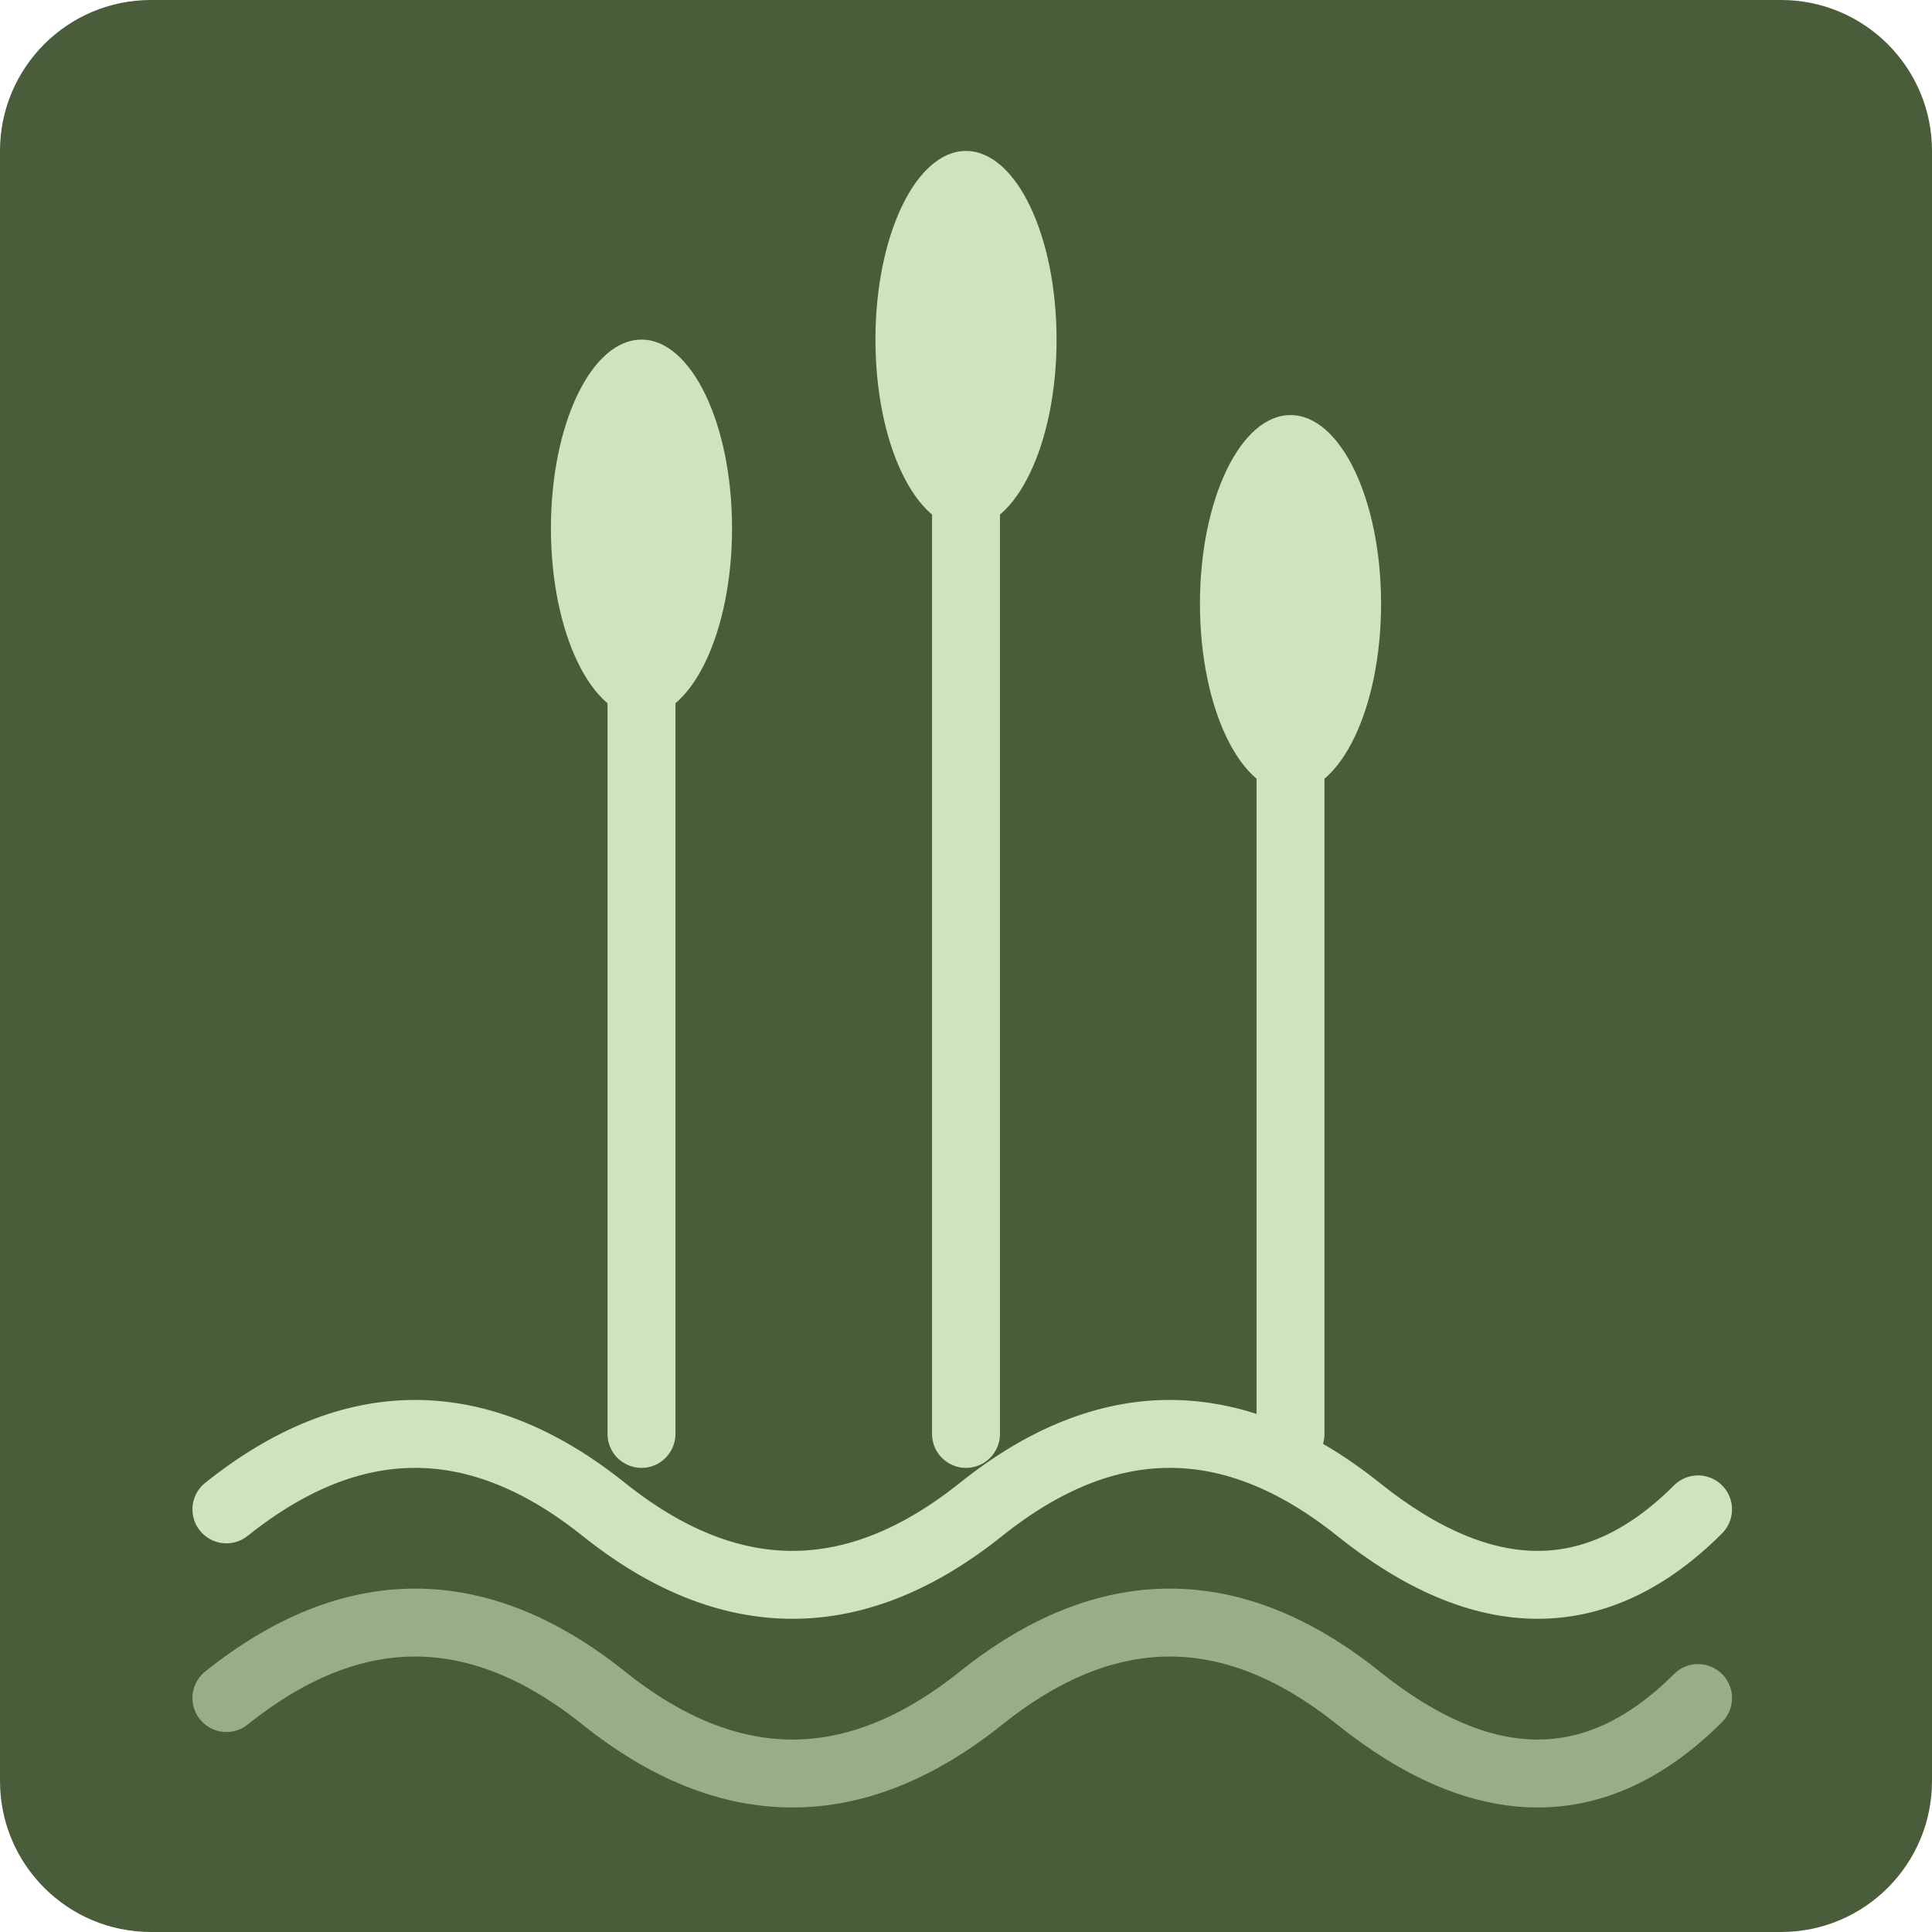
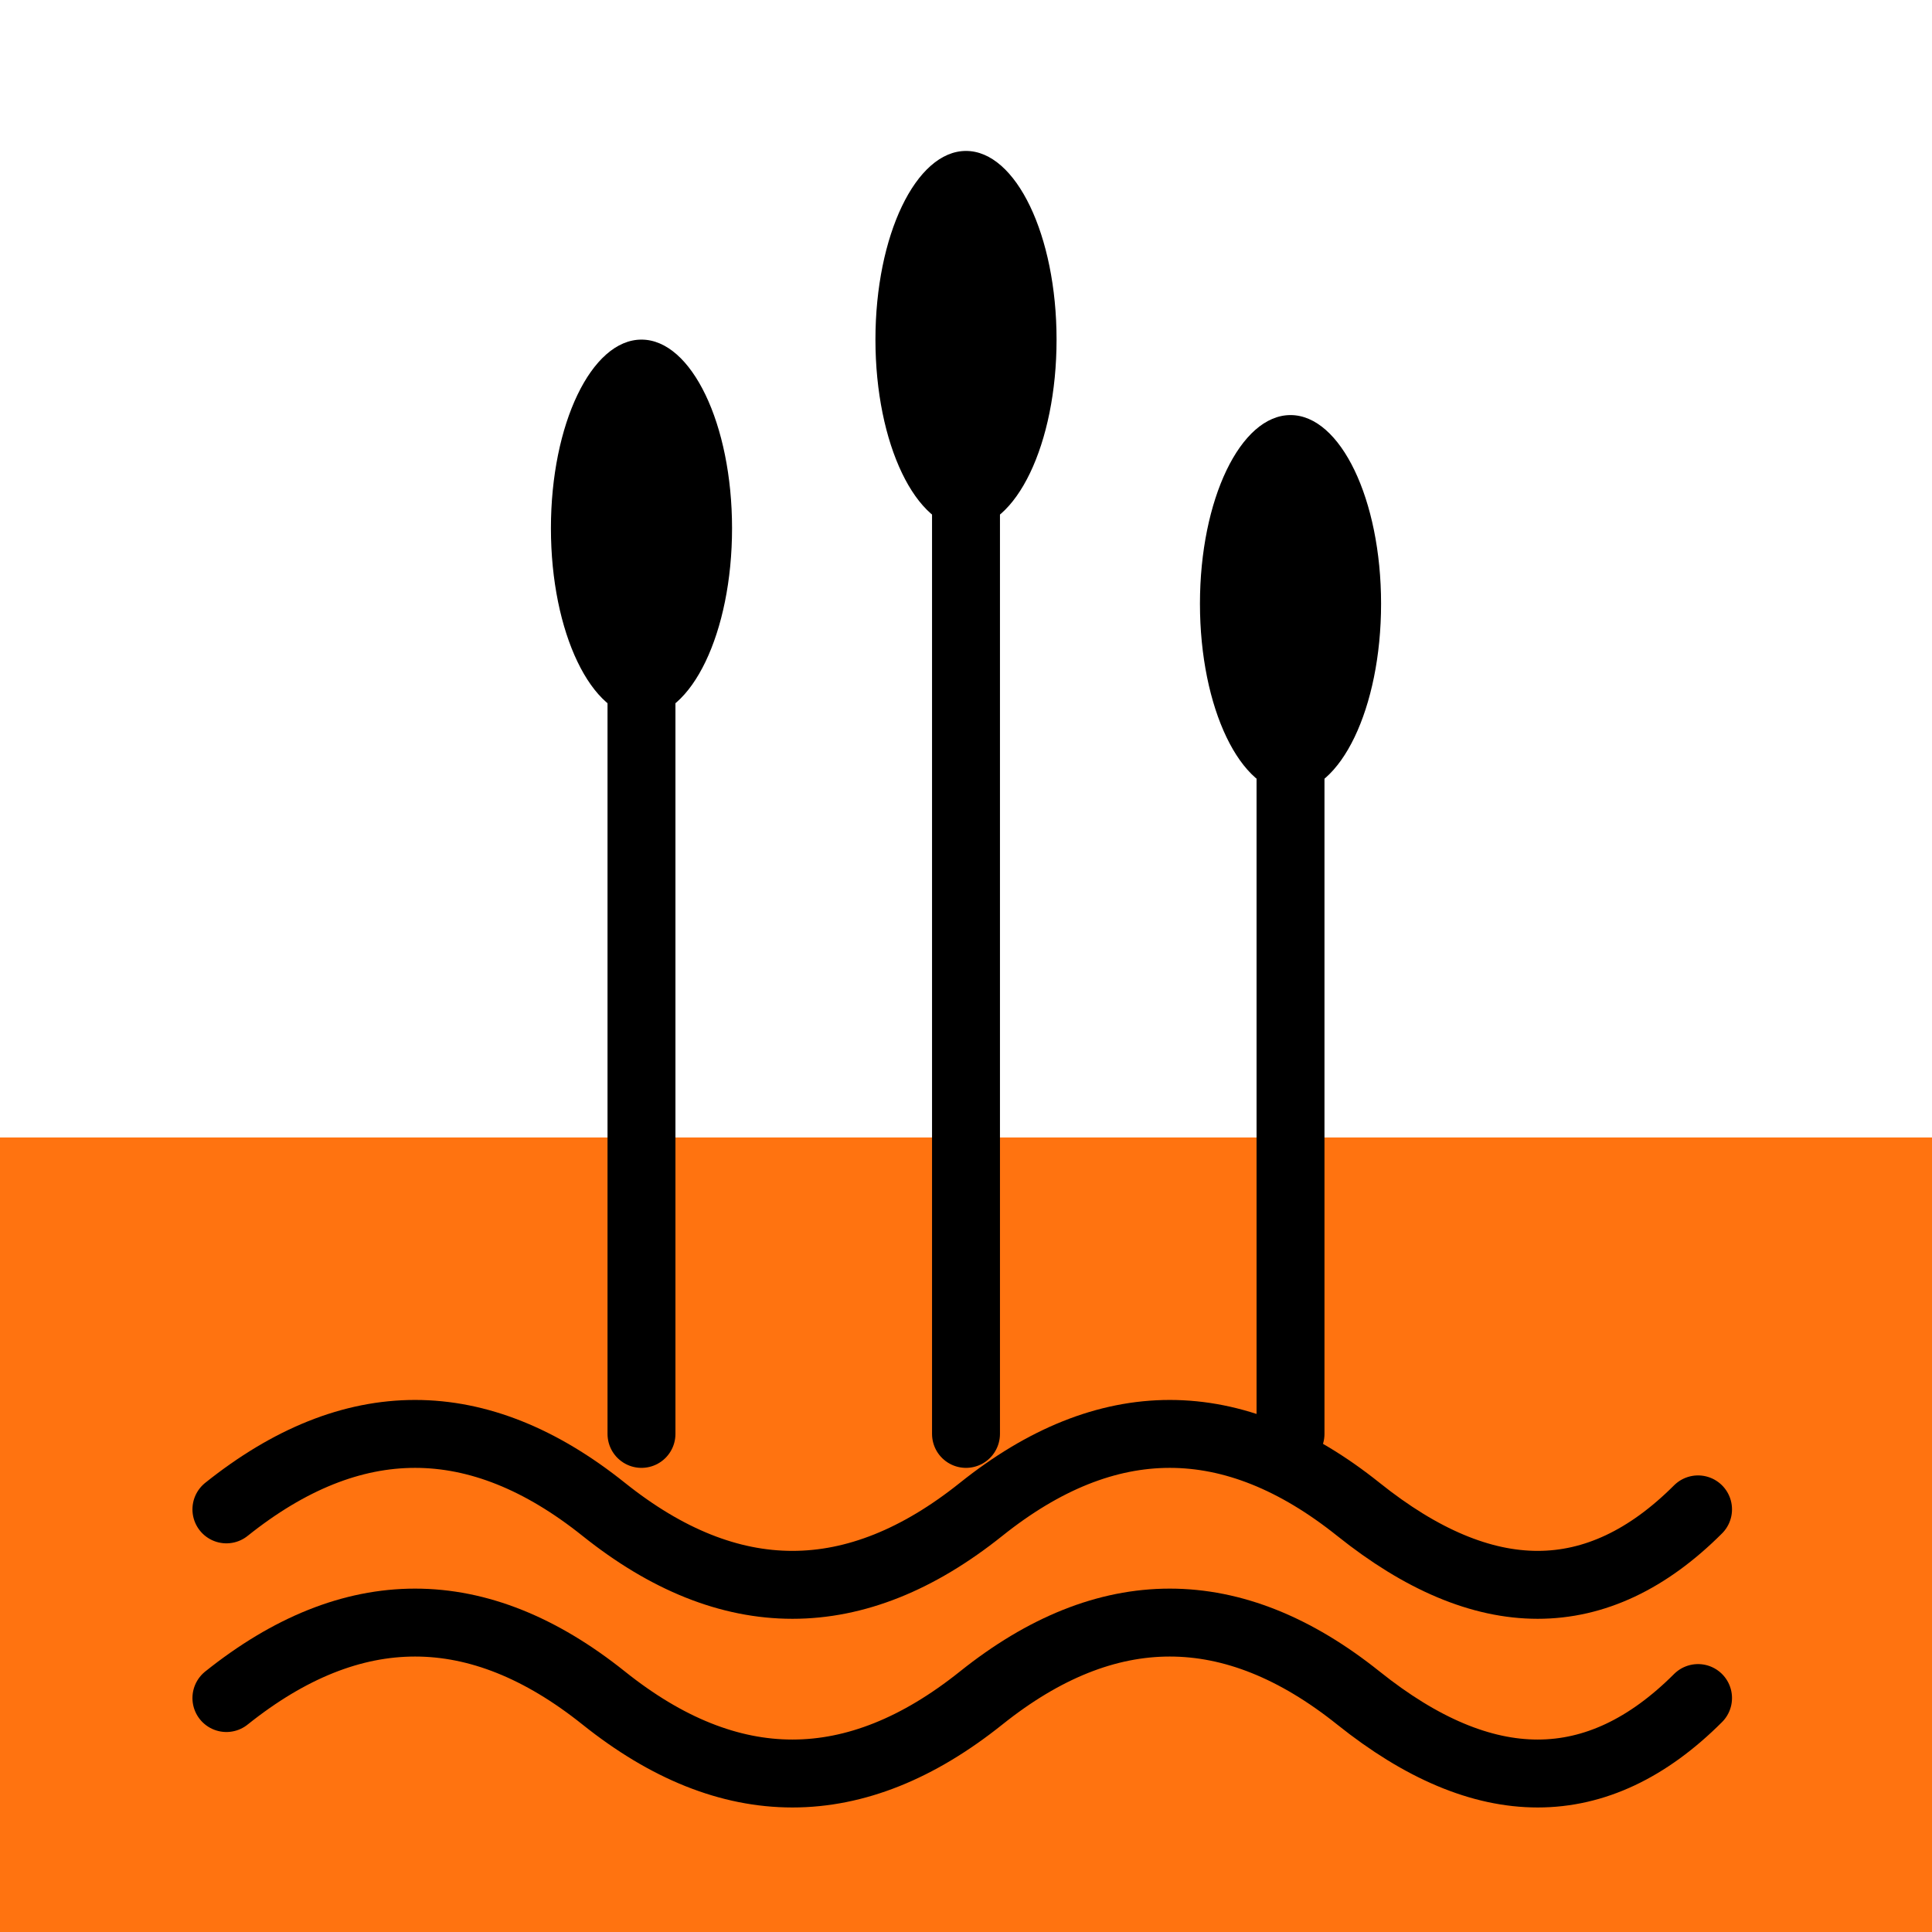
- <svg xmlns="http://www.w3.org/2000/svg" viewBox="0 0 512 512" fill="none">
-   <rect width="512" height="512" rx="40" fill="#4a5d3a" />
-   <path d="M60 400q50-40 100 0t100 0 100 0 90 0" stroke="#cfe3c0" stroke-width="18" stroke-linecap="round" />
-   <path d="M60 450q50-40 100 0t100 0 100 0 90 0" stroke="#cfe3c0" stroke-width="18" stroke-linecap="round" opacity=".6" />
-   <g stroke="#cfe3c0" stroke-width="18" stroke-linecap="round">
-     <path d="M170 380V170M256 380V120M342 380V190" />
+ <svg xmlns="http://www.w3.org/2000/svg" viewBox="0 0 512 512" fill="none" version="1.1" id="svg5">
+   <defs id="defs5" />
+   <rect width="512" height="210.56" rx="0" fill="#4a5d3a" id="rect1" x="0" y="301.44" style="fill:#ff7310;fill-opacity:1;stroke-width:0.641" />
+   <path d="M60 400q50-40 100 0t100 0 100 0 90 0" stroke="#cfe3c0" stroke-width="18" stroke-linecap="round" id="path1" style="fill:none;stroke:#000000;stroke-opacity:1" />
+   <path d="M60 450q50-40 100 0t100 0 100 0 90 0" stroke="#cfe3c0" stroke-width="18" stroke-linecap="round" opacity=".6" id="path2" style="fill:none;stroke:#000000;stroke-opacity:1;opacity:1" />
+   <g stroke="#cfe3c0" stroke-width="18" stroke-linecap="round" id="g3" style="fill:#000000;fill-opacity:0;stroke:#000000;stroke-opacity:1">
+     <path d="M170 380V170M256 380V120M342 380V190" id="path3" style="fill:#000000;fill-opacity:0;stroke:#000000;stroke-opacity:1" />
  </g>
-   <g fill="#cfe3c0">
-     <ellipse cx="170" cy="140" rx="24" ry="50" />
-     <ellipse cx="256" cy="90" rx="24" ry="50" />
-     <ellipse cx="342" cy="160" rx="24" ry="50" />
+   <g fill="#cfe3c0" id="g5" style="fill:#000000">
+     <ellipse cx="170" cy="140" rx="24" ry="50" id="ellipse3" style="fill:#000000" />
+     <ellipse cx="256" cy="90" rx="24" ry="50" id="ellipse4" style="fill:#000000" />
+     <ellipse cx="342" cy="160" rx="24" ry="50" id="ellipse5" style="fill:#000000" />
  </g>
</svg>
